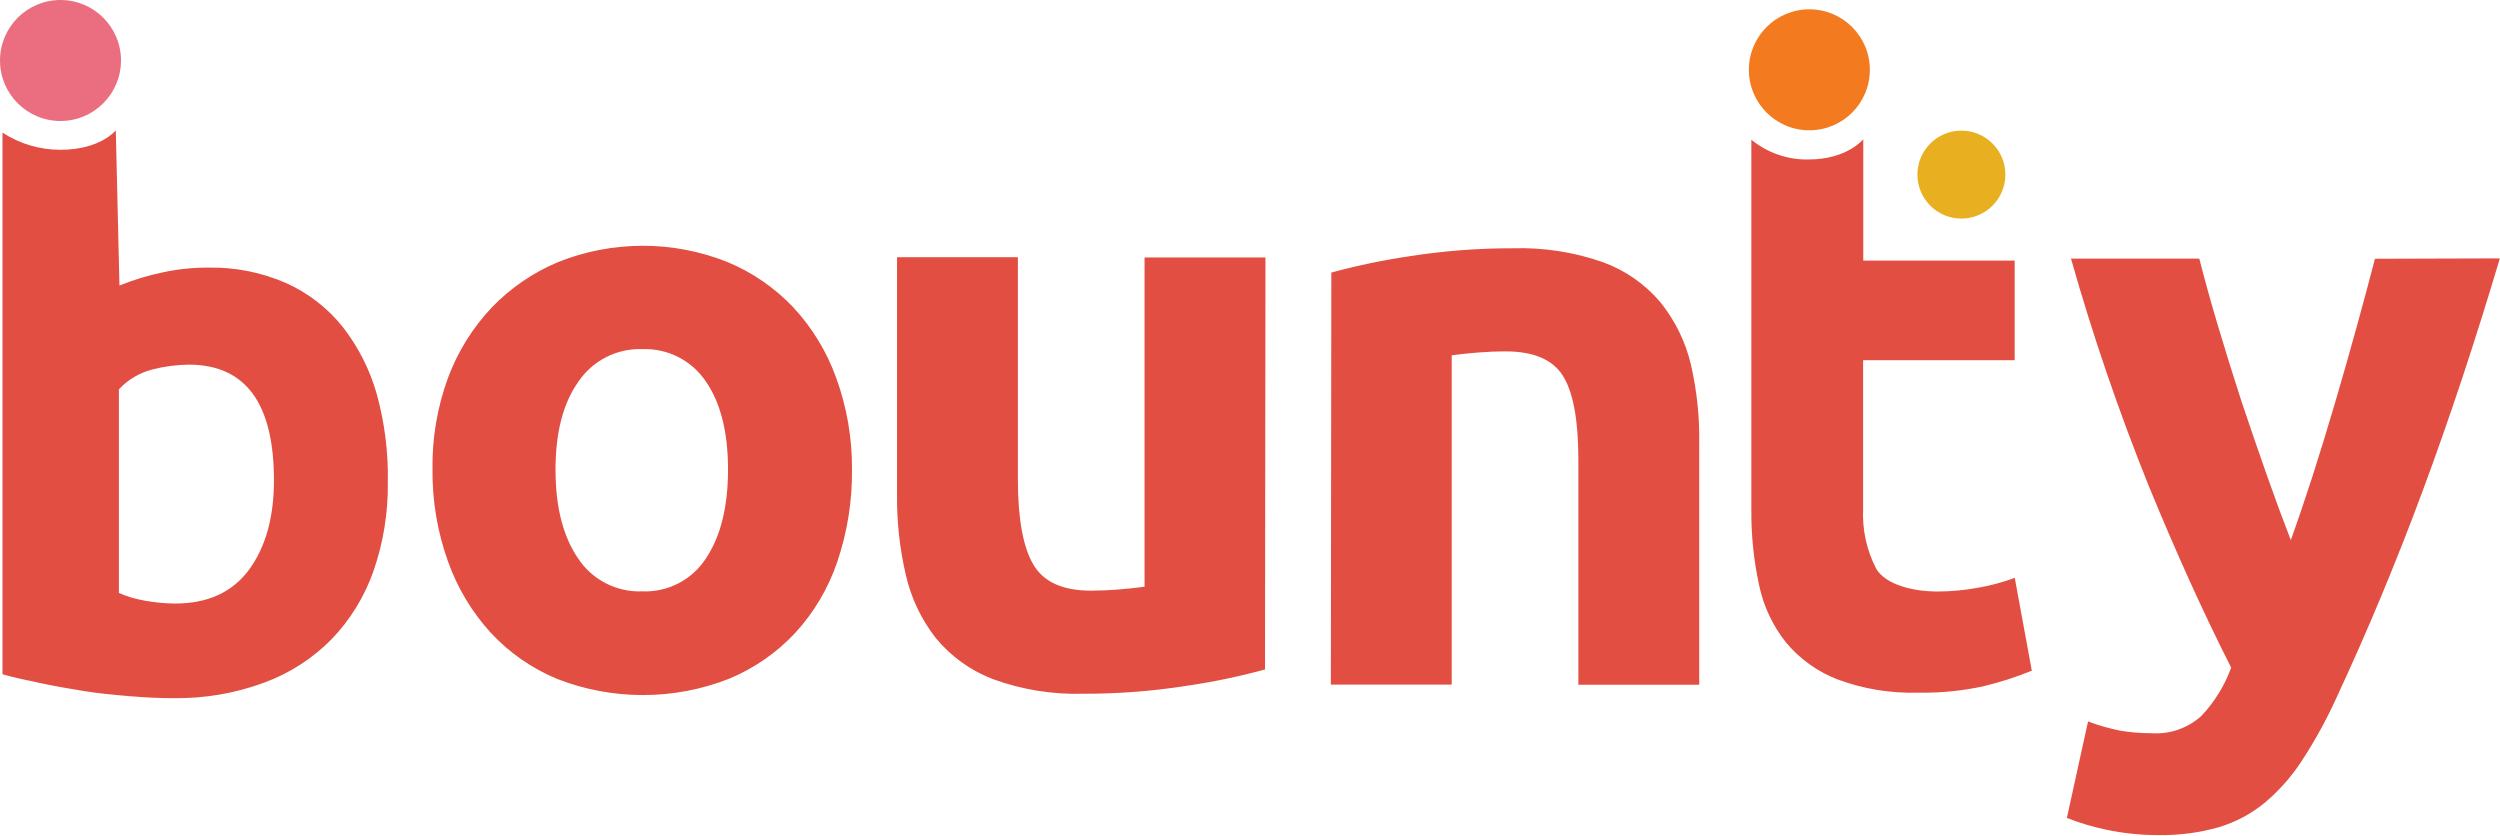
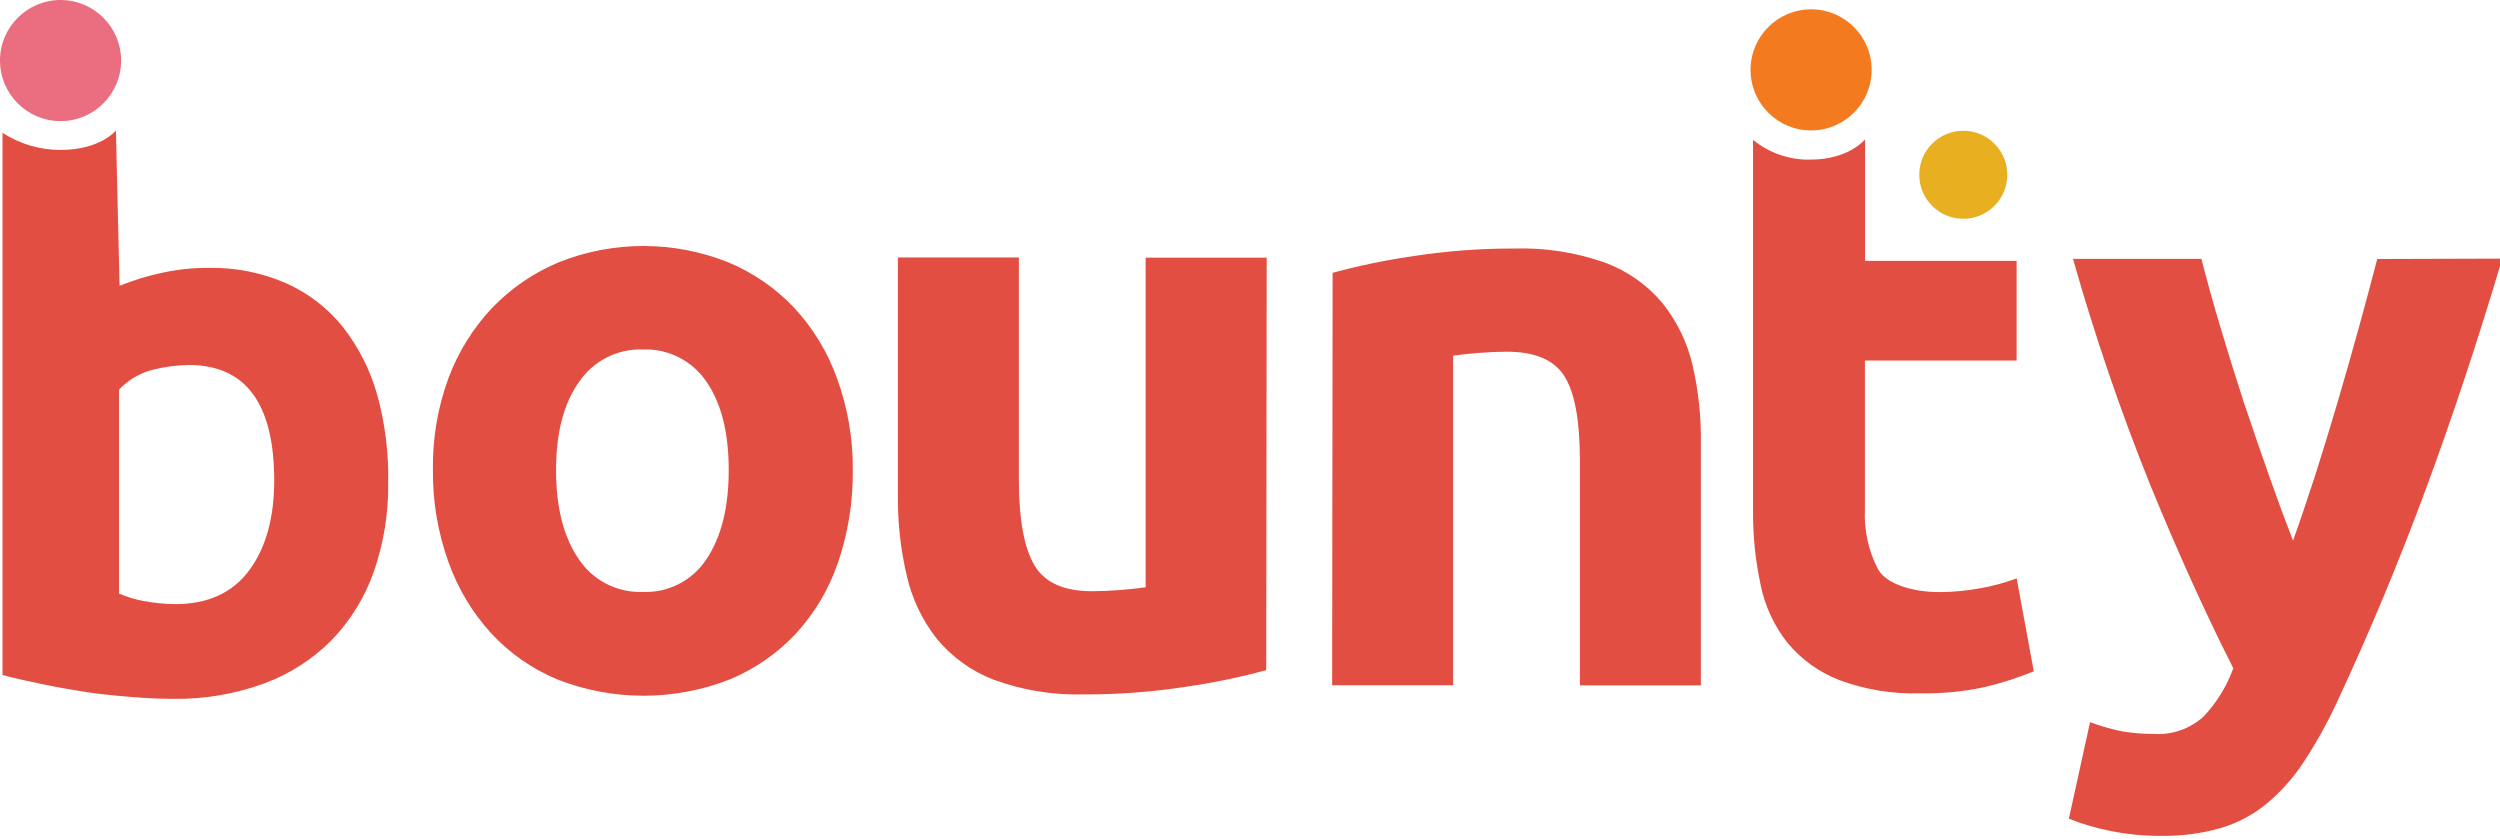
- <svg xmlns="http://www.w3.org/2000/svg" width="322.31" height="107.67">
+ <svg xmlns="http://www.w3.org/2000/svg" width="322px" height="108px" viewBox="0 0 322 108">
  <path d="M147.56 33.19v42.45c-1 .14-2.1.26-3.35.36s-2.44.15-3.56.15q-5.44 0-7.42-3.35t-2-10.88V33.16h-15.58V63.8a43.45 43.45 0 0 0 1.14 10.35 20.56 20.56 0 0 0 3.86 8.11 17.73 17.73 0 0 0 7.35 5.29 31.3 31.3 0 0 0 11.66 1.89 84.31 84.31 0 0 0 13.18-1 85.13 85.13 0 0 0 10.25-2.13l.06-53.12zM259.75 74.5a26.79 26.79 0 0 1-4.82 1.29 29.4 29.4 0 0 1-5.13.47c-3.45 0-6.75-1-7.89-2.9a15.18 15.18 0 0 1-1.71-7.77V46.44h19.54V33.6h-19.52V17.95s-2.07 2.61-7.05 2.61a11.26 11.26 0 0 1-7.38-2.55V65.8a43.87 43.87 0 0 0 1 9.63 17.64 17.64 0 0 0 3.47 7.4 16.32 16.32 0 0 0 6.63 4.76 27.63 27.63 0 0 0 10.46 1.71 36.37 36.37 0 0 0 8.39-.83 43.62 43.62 0 0 0 6.21-2zM107.81 48.73a26.51 26.51 0 0 0-5.53-9.1 24.8 24.8 0 0 0-8.52-5.86 29.43 29.43 0 0 0-21.76 0 25.48 25.48 0 0 0-8.58 5.85 26.86 26.86 0 0 0-5.66 9.09 32.83 32.83 0 0 0-2 11.81 34.08 34.08 0 0 0 2 11.87 27.07 27.07 0 0 0 5.53 9.21 24.41 24.41 0 0 0 8.52 5.92 30.41 30.41 0 0 0 22.16 0 24.49 24.49 0 0 0 8.53-5.9 25.74 25.74 0 0 0 5.45-9.2 35.76 35.76 0 0 0 1.89-11.87 33.73 33.73 0 0 0-2.03-11.82zM91 72.01a9.33 9.33 0 0 1-8.21 4.23 9.46 9.46 0 0 1-8.25-4.23q-2.92-4.25-2.92-11.45t2.94-11.34a9.54 9.54 0 0 1 8.27-4.21A9.43 9.43 0 0 1 91 49.18q2.86 4.14 2.86 11.35T91 72.01zM214.1 39.01a17.52 17.52 0 0 0-7.37-5.18 32.11 32.11 0 0 0-11.66-1.82 84.31 84.31 0 0 0-13.18 1 87.12 87.12 0 0 0-10.25 2.13l-.06 53.12h15.58V45.81c1-.14 2.09-.26 3.35-.36s2.45-.15 3.56-.15q5.44 0 7.42 3.14t2 10.67v29.17h15.58V57.22A42.29 42.29 0 0 0 218 47.01a20.19 20.19 0 0 0-3.9-8zM306.19 33.36q-1.06 4.08-2.37 8.83t-2.74 9.62q-1.43 4.86-2.9 9.46c-1 3.07-1.93 5.85-2.84 8.36q-1.47-3.77-3.09-8.37T289 51.8q-1.58-4.86-3-9.62t-2.46-8.84H267a289.45 289.45 0 0 0 10 29.24q5.33 13 10.65 23.49a18 18 0 0 1-3.83 6.22 8.69 8.69 0 0 1-6.43 2.24 24.34 24.34 0 0 1-4-.32 26.39 26.39 0 0 1-4.19-1.2l-2.73 12.44a31.22 31.22 0 0 0 5.08 1.52 32 32 0 0 0 6.76.69 26.7 26.7 0 0 0 7.7-1 17 17 0 0 0 5.92-3.13 24.46 24.46 0 0 0 4.82-5.43 61 61 0 0 0 4.41-8q6.09-13.07 11.25-27t9.88-29.79zM48.58 50.83a25.22 25.22 0 0 0-4.43-8.73 19.61 19.61 0 0 0-7.25-5.6 23.88 23.88 0 0 0-10-2 27.34 27.34 0 0 0-5.85.6 32.84 32.84 0 0 0-5.65 1.71l-.47-20s-2 2.5-7.11 2.5a13.67 13.67 0 0 1-7.5-2.21v69.83c1.34.4 3.29.79 5 1.16s3.58.69 5.49 1 3.86.49 5.85.66 3.88.26 5.7.26a32.41 32.41 0 0 0 11.7-2 23.66 23.66 0 0 0 8.68-5.59 24.14 24.14 0 0 0 5.4-8.77A33.53 33.53 0 0 0 50 62.16a39.77 39.77 0 0 0-1.42-11.33zM32.09 73.47q-3.23 4.35-9.53 4.34a22.37 22.37 0 0 1-3.83-.36 14.43 14.43 0 0 1-3.4-1V50.19a9 9 0 0 1 4.28-2.55 20.22 20.22 0 0 1 4.71-.63q11 0 11 14.92-.01 7.19-3.23 11.54z" fill="#e24e42" />
  <circle cx="252.87" cy="22.51" r="5.67" fill="#e8b021" />
  <circle cx="233.27" cy="9" r="7.8" fill="#f47a20" />
  <circle cx="7.8" cy="7.8" r="7.8" fill="#eb6e80" />
</svg>
